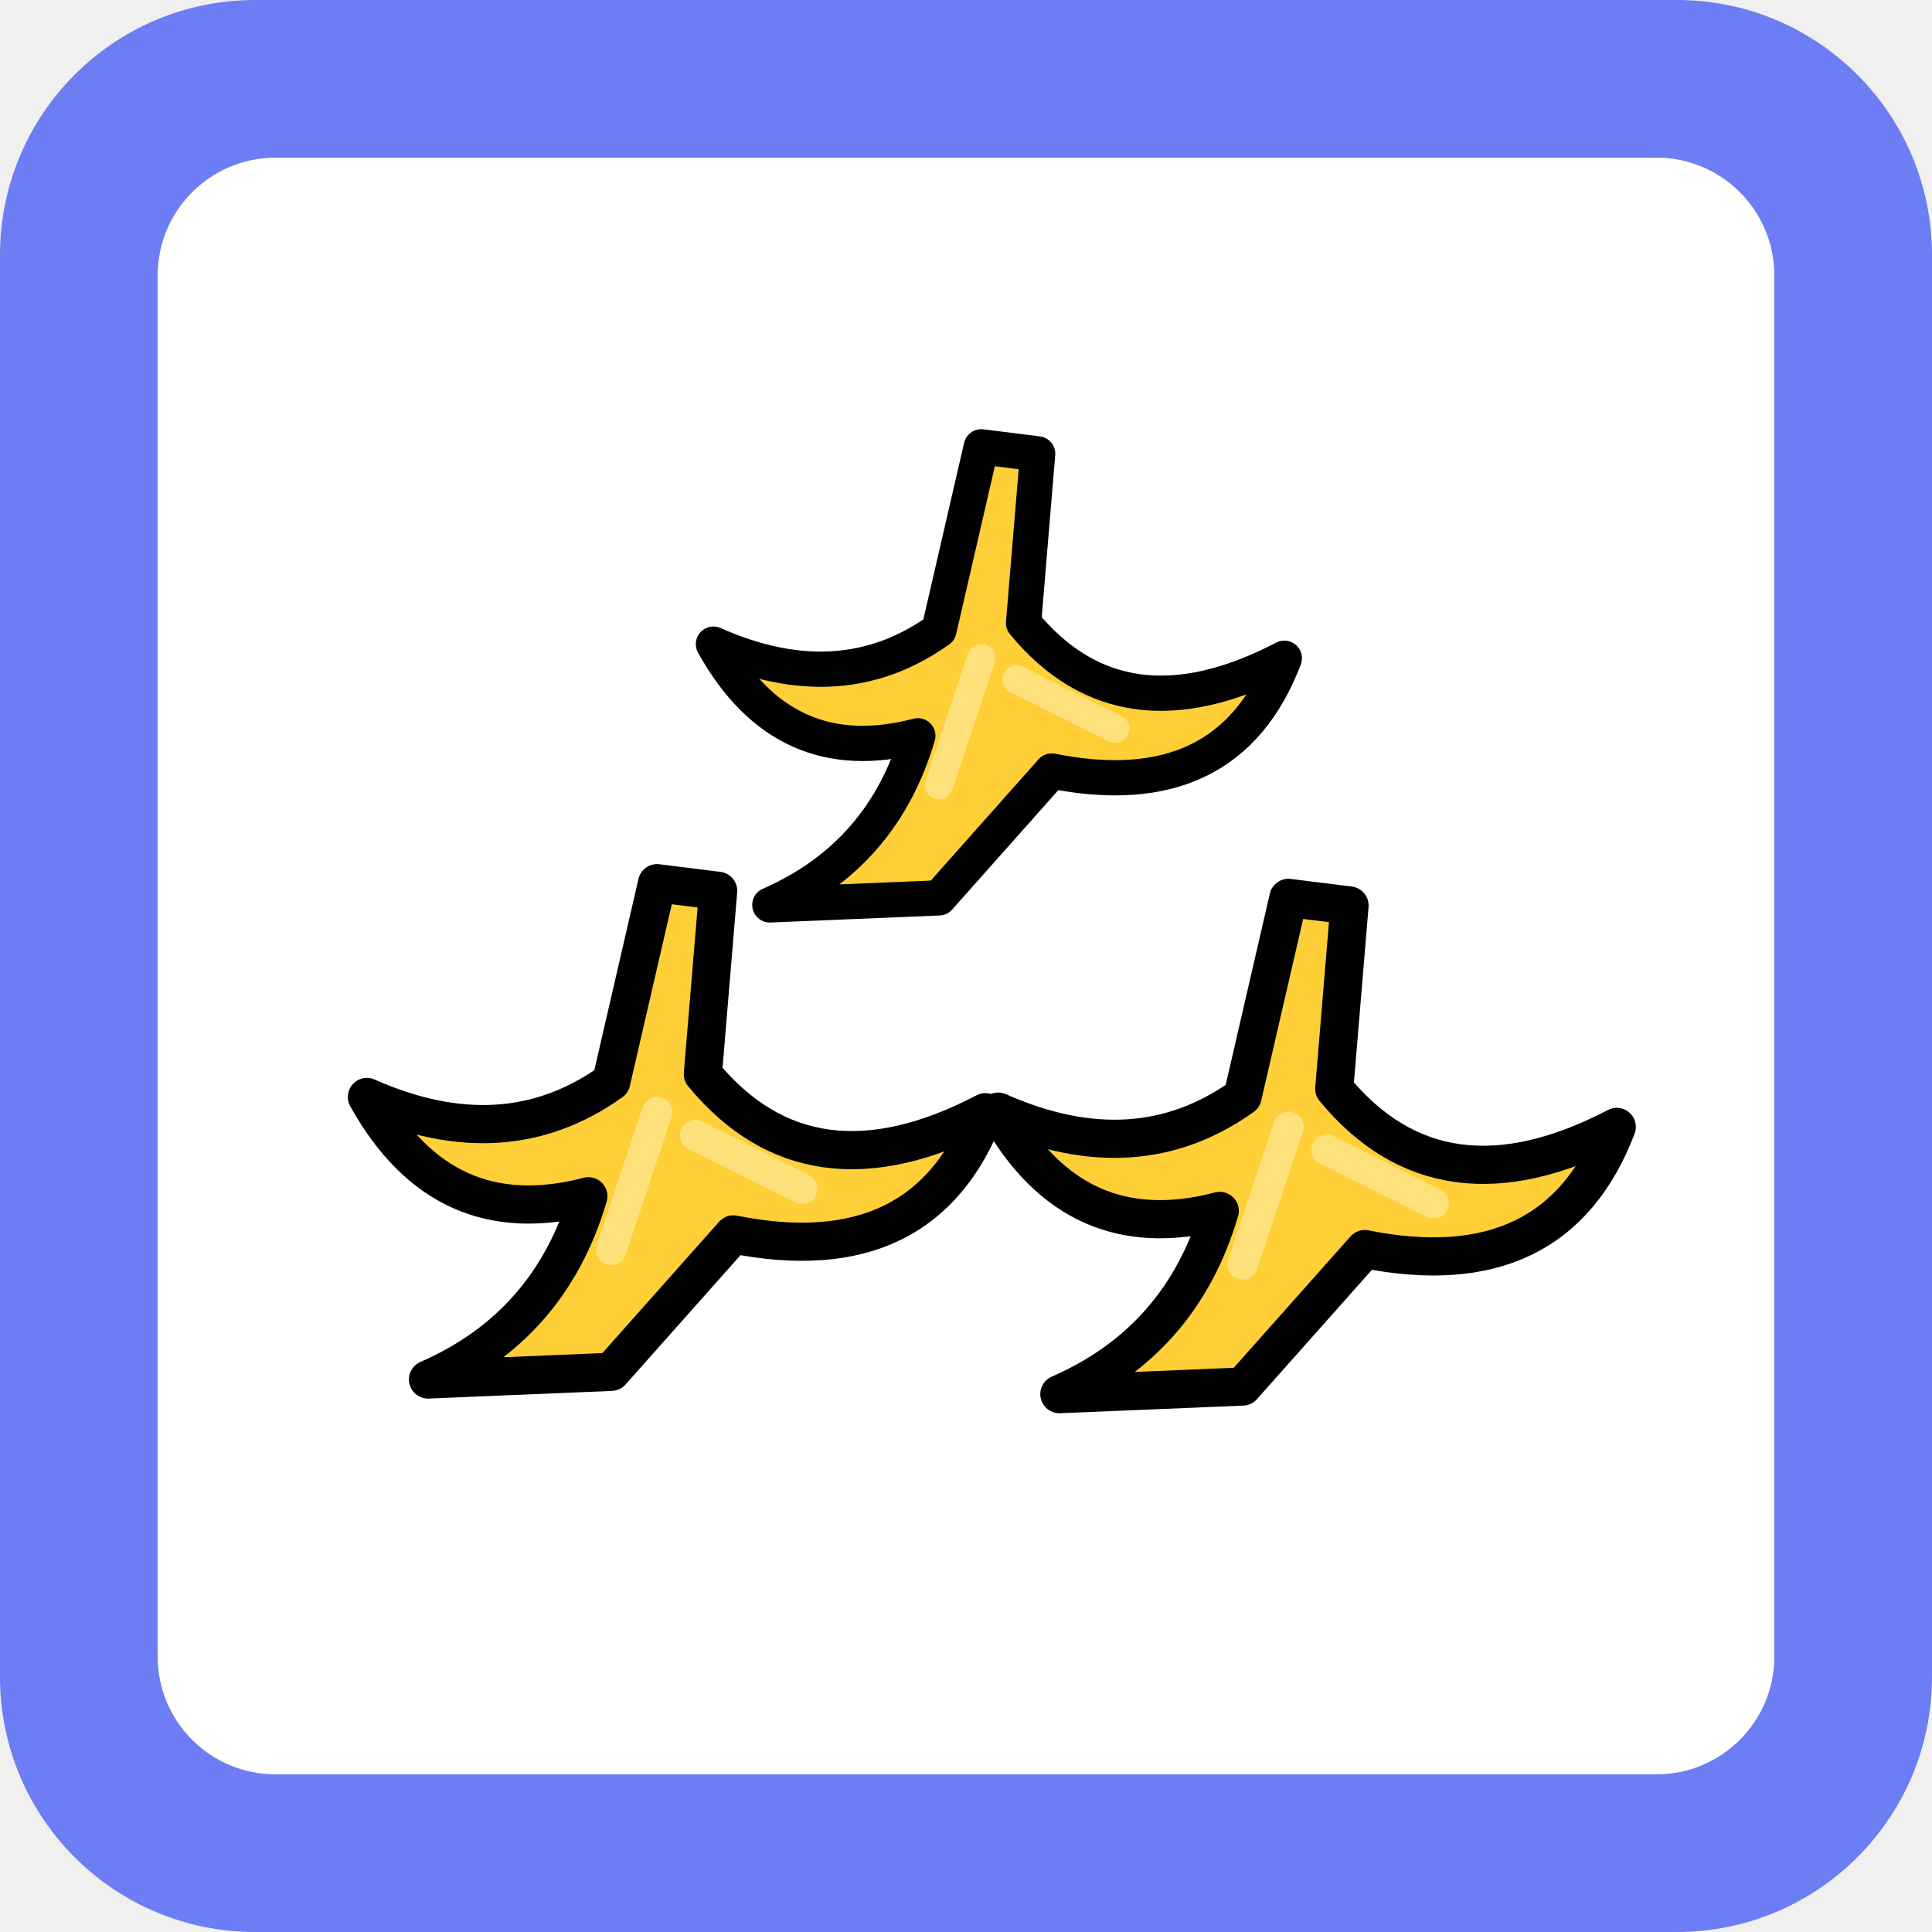
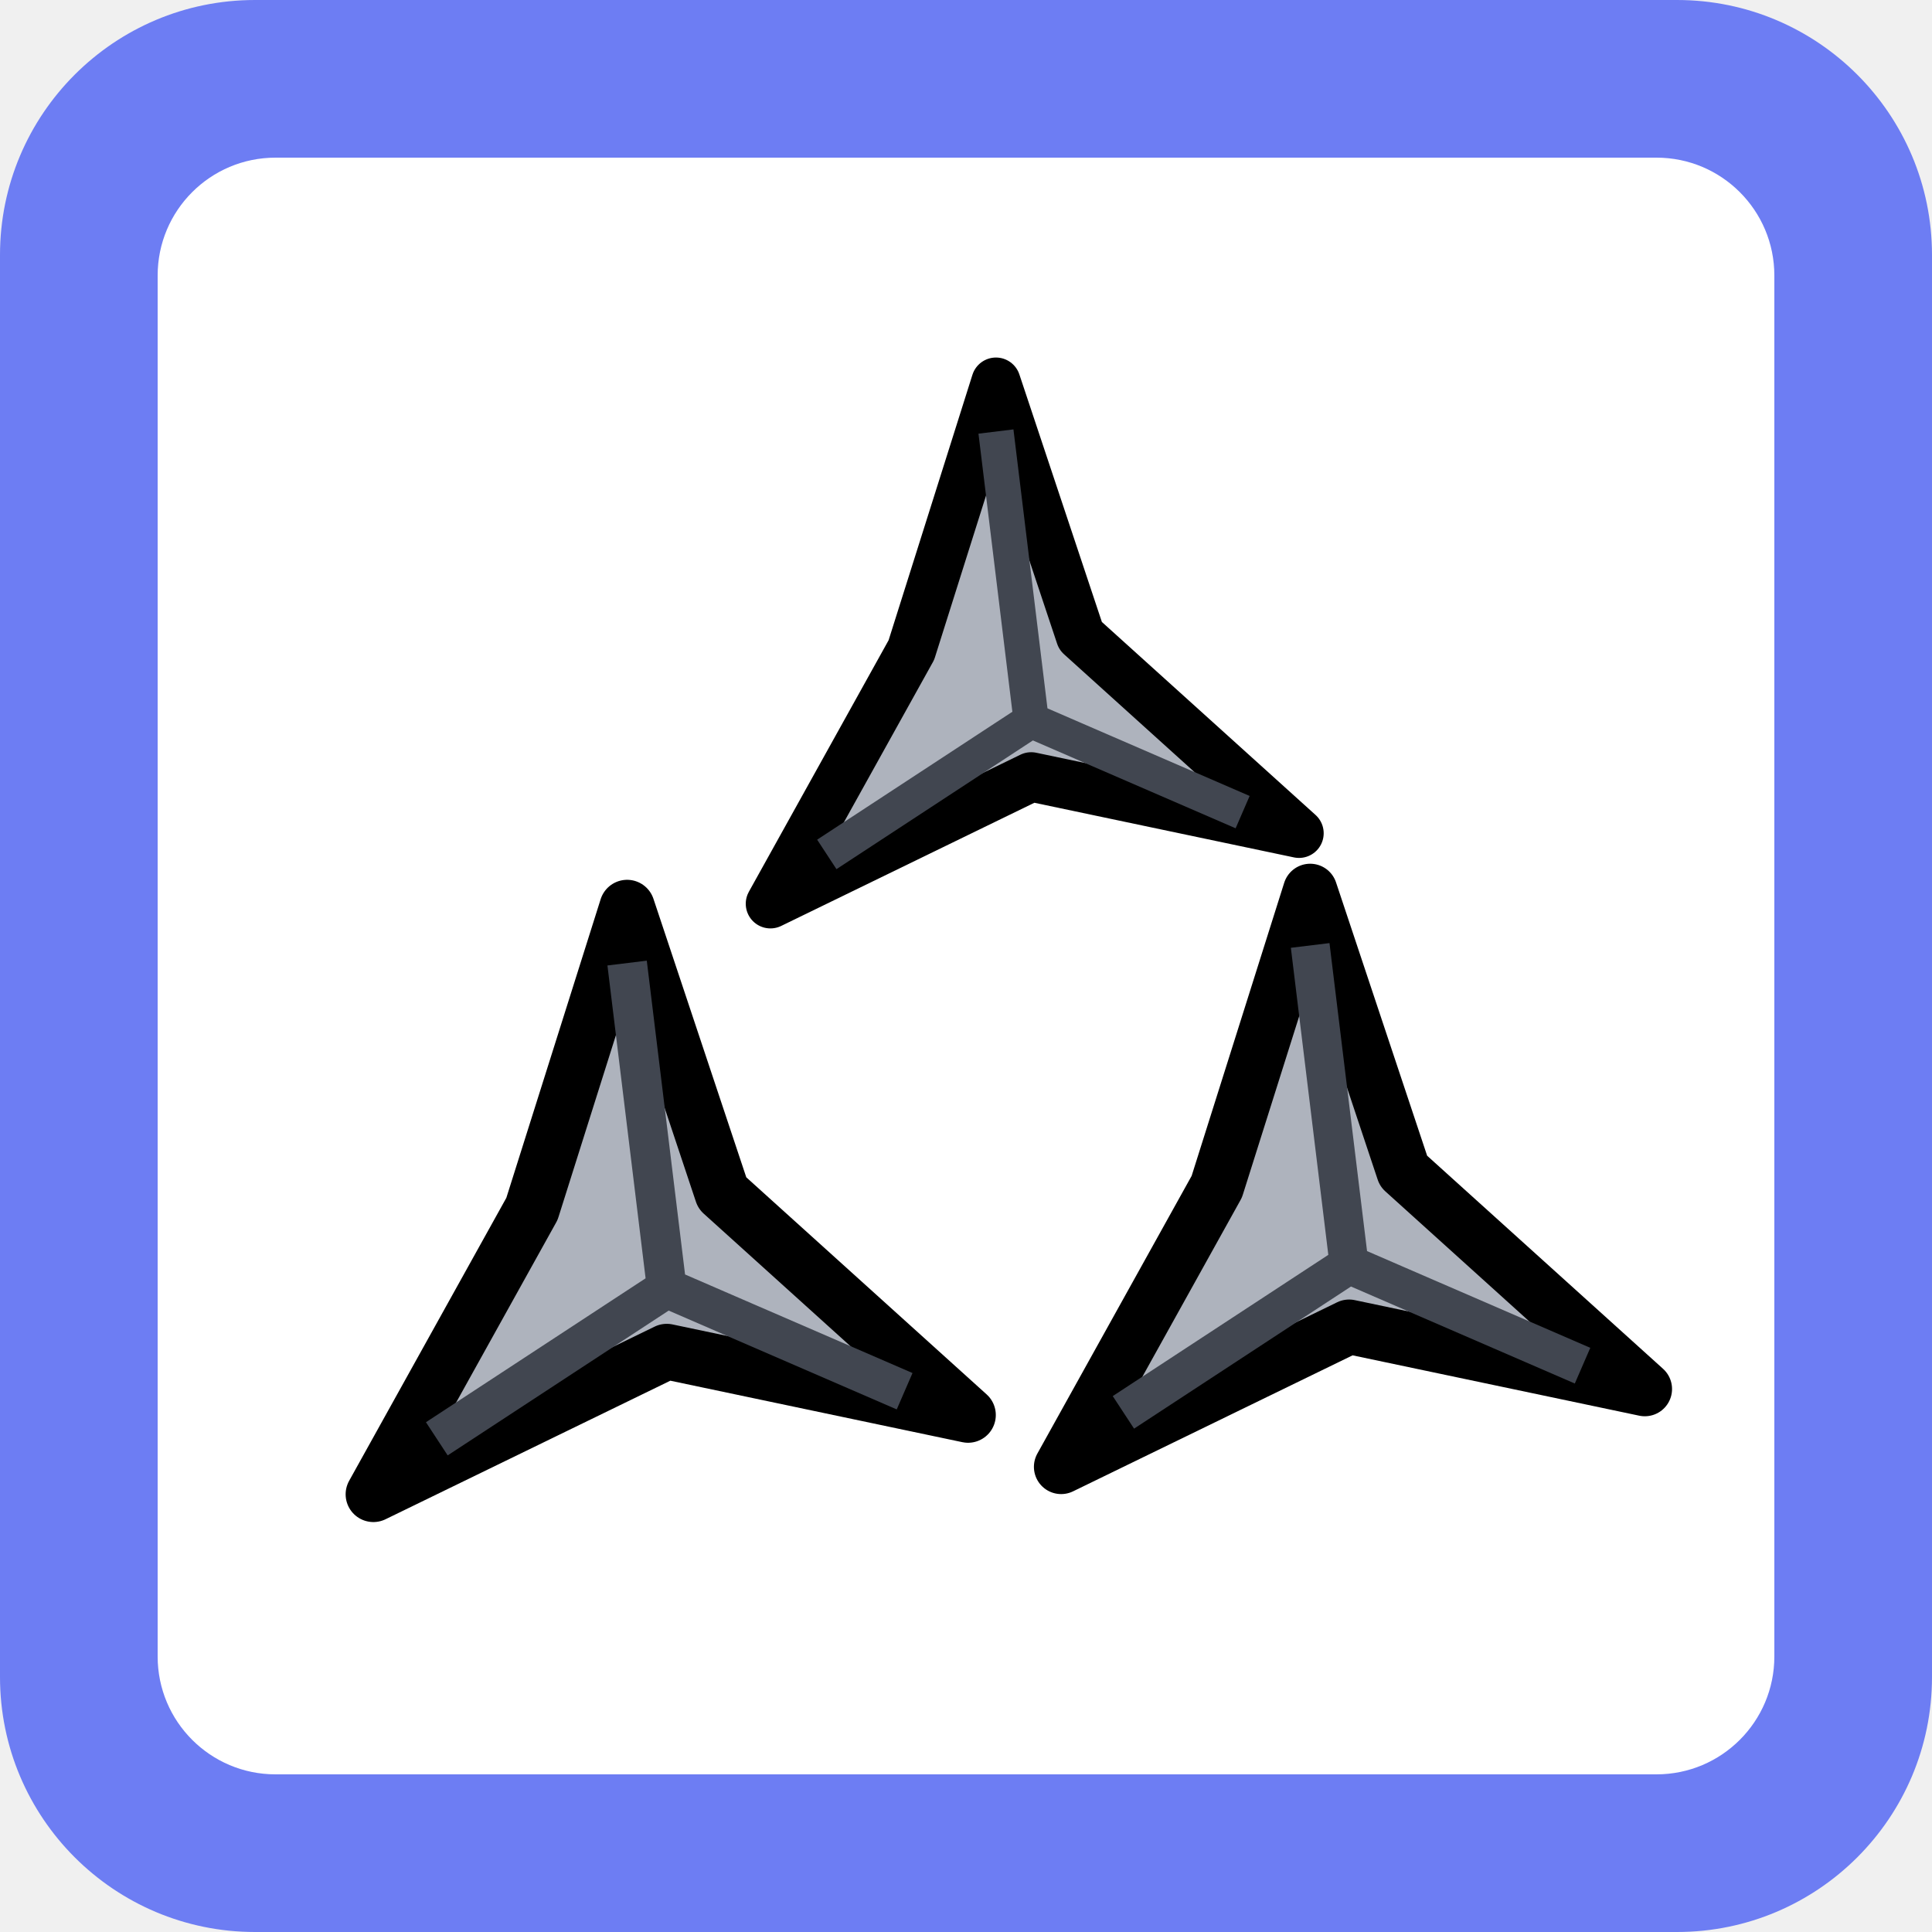
<svg xmlns="http://www.w3.org/2000/svg" width="100" height="100" viewBox="0 0 100 100">
  <rect width="100" height="100" rx="13.2" fill="#6d7df3" />
  <rect x="8.16" y="8.16" width="83.68" height="83.68" rx="6.1" fill="#fff" />
  <g transform="translate(12 12) scale(.76)">
-     <g transform="translate(28 6) scale(.48)">
-       <path d="M48 18 56 19 54 43Q68 60 91 48 83 69 58 64L42 82 18 83Q34 76 39 59 20 64 10 46 28 54 42 44Z" fill="#ffcf38" stroke="#000" stroke-width="5" stroke-linejoin="round" stroke-linecap="round" />
-       <path d="M48 48 42 66m11-15 14 7" fill="none" stroke="#ffe17b" stroke-width="4" stroke-linecap="round" />
+     <g transform="translate(29 4) scale(.48)">
+       <path d="M48 13 60 49 91 77 53 69 16 87 36 51Z" fill="#aeb3bd" stroke="#000" stroke-width="7" stroke-linejoin="round" />
+       <path d="m48 20 5 41 30 13M53 61 24 80" fill="none" stroke="#414650" stroke-width="5" stroke-linejoin="round" />
    </g>
-     <g transform="translate(4 35) scale(.52)">
-       <path d="M48 18 56 19 54 43Q68 60 91 48 83 69 58 64L42 82 18 83Q34 76 39 59 20 64 10 46 28 54 42 44Z" fill="#ffcf38" stroke="#000" stroke-width="5" stroke-linejoin="round" stroke-linecap="round" />
-       <path d="M48 48 42 66m11-15 14 7" fill="none" stroke="#ffe17b" stroke-width="4" stroke-linecap="round" />
+     <g transform="translate(1 39) scale(.54)">
+       <path d="M48 13 60 49 91 77 53 69 16 87 36 51Z" fill="#aeb3bd" stroke="#000" stroke-width="7" stroke-linejoin="round" />
+       <path d="m48 20 5 41 30 13M53 61 24 80" fill="none" stroke="#414650" stroke-width="5" stroke-linejoin="round" />
    </g>
-     <g transform="translate(47 36) scale(.52)">
-       <path d="M48 18 56 19 54 43Q68 60 91 48 83 69 58 64L42 82 18 83Q34 76 39 59 20 64 10 46 28 54 42 44Z" fill="#ffcf38" stroke="#000" stroke-width="5" stroke-linejoin="round" stroke-linecap="round" />
-       <path d="M48 48 42 66m11-15 14 7" fill="none" stroke="#ffe17b" stroke-width="4" stroke-linecap="round" />
+     <g transform="translate(48 38) scale(.53)">
+       <path d="M48 13 60 49 91 77 53 69 16 87 36 51Z" fill="#aeb3bd" stroke="#000" stroke-width="7" stroke-linejoin="round" />
+       <path d="m48 20 5 41 30 13M53 61 24 80" fill="none" stroke="#414650" stroke-width="5" stroke-linejoin="round" />
    </g>
  </g>
</svg>
